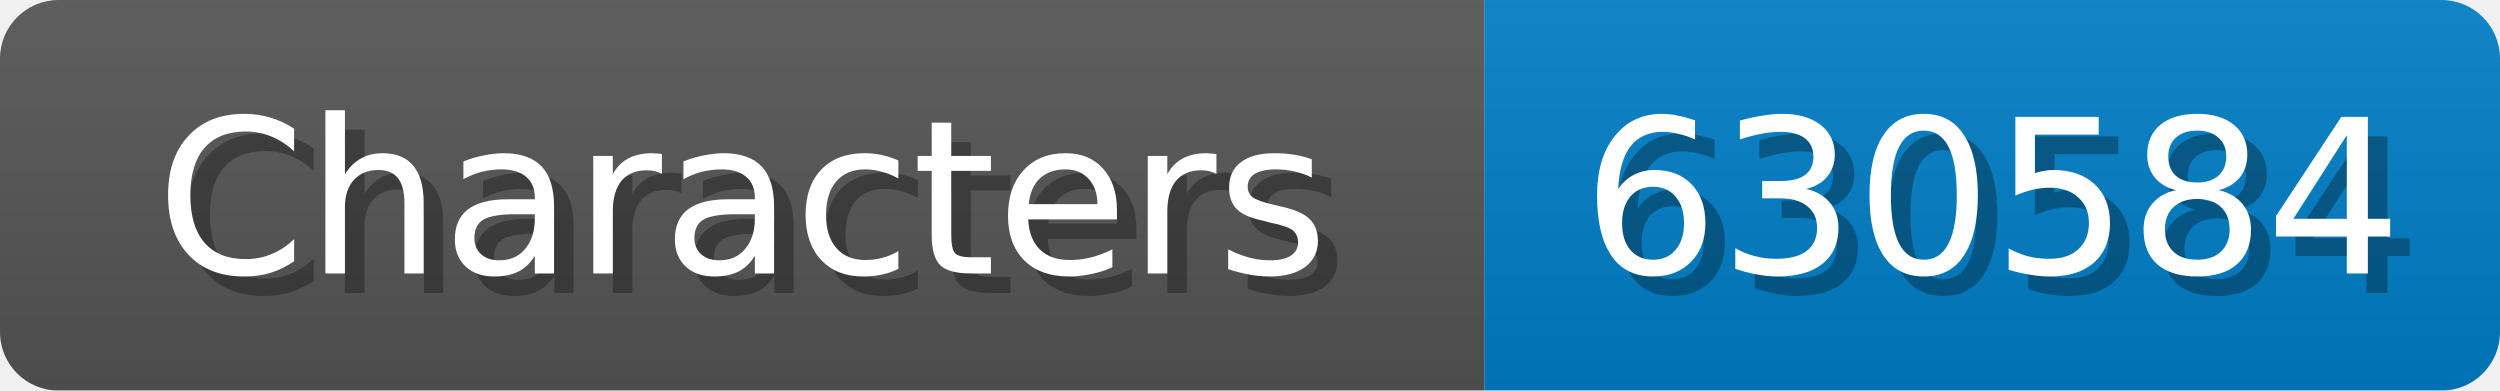
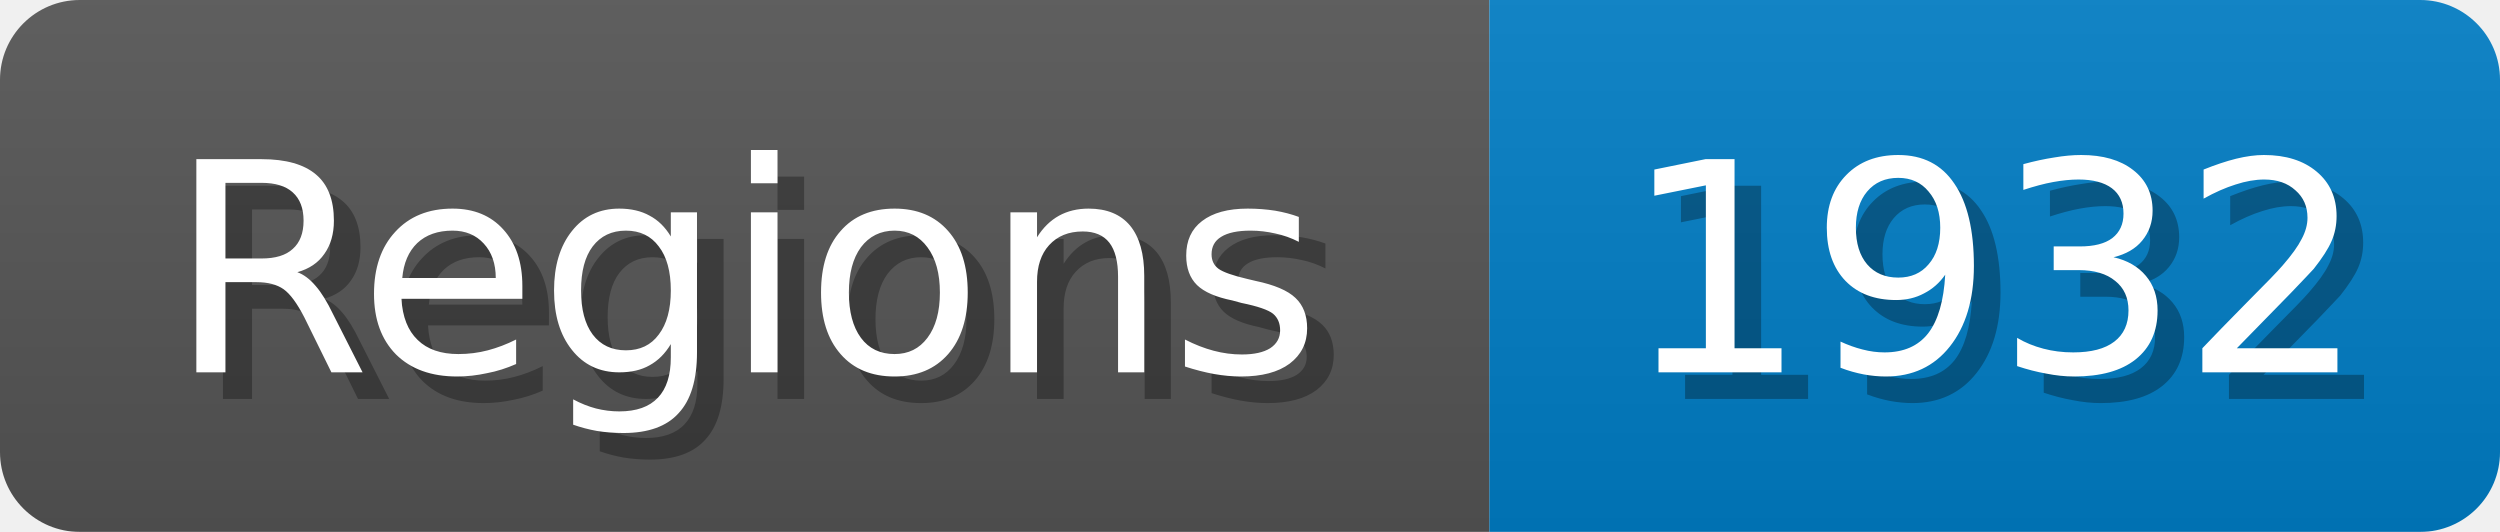
- <svg xmlns="http://www.w3.org/2000/svg" width="128" height="20">
+ <svg xmlns="http://www.w3.org/2000/svg" width="94" height="20">
  <linearGradient id="b" x2="0" y2="100%">
    <stop offset="0" stop-color="#bbb" stop-opacity=".1" />
    <stop offset="1" stop-opacity=".1" />
  </linearGradient>
  <mask id="anybadge_1">
-     <rect width="128" height="20" rx="3" fill="#fff" />
+     <rect width="94" height="20" rx="3" fill="#fff" />
  </mask>
  <g mask="url(#anybadge_1)">
-     <path fill="#555" d="M0 0h76v20H0z" />
-     <path fill="#007ec6" d="M76 0h52v20H76z" />
-     <path fill="url(#b)" d="M0 0h128v20H0z" />
+     <path fill="#555" d="M0 0h56v20H0z" />
+     <path fill="#007ec6" d="M56 0h38v20H56z" />
+     <path fill="url(#b)" d="M0 0h94v20H0z" />
  </g>
  <g fill="#fff" text-anchor="middle" font-family="DejaVu Sans,Verdana,Geneva,sans-serif" font-size="11">
-     <text x="39.0" y="15" fill="#010101" fill-opacity=".3">Characters</text>
-     <text x="38.0" y="14">Characters</text>
+     <text x="29.0" y="15" fill="#010101" fill-opacity=".3">Regions</text>
+     <text x="28.0" y="14">Regions</text>
  </g>
  <g fill="#fff" text-anchor="middle" font-family="DejaVu Sans,Verdana,Geneva,sans-serif" font-size="11">
-     <text x="103.0" y="15" fill="#010101" fill-opacity=".3">630584</text>
-     <text x="102.0" y="14">630584</text>
+     <text x="76.0" y="15" fill="#010101" fill-opacity=".3">1932</text>
+     <text x="75.0" y="14">1932</text>
  </g>
</svg>
